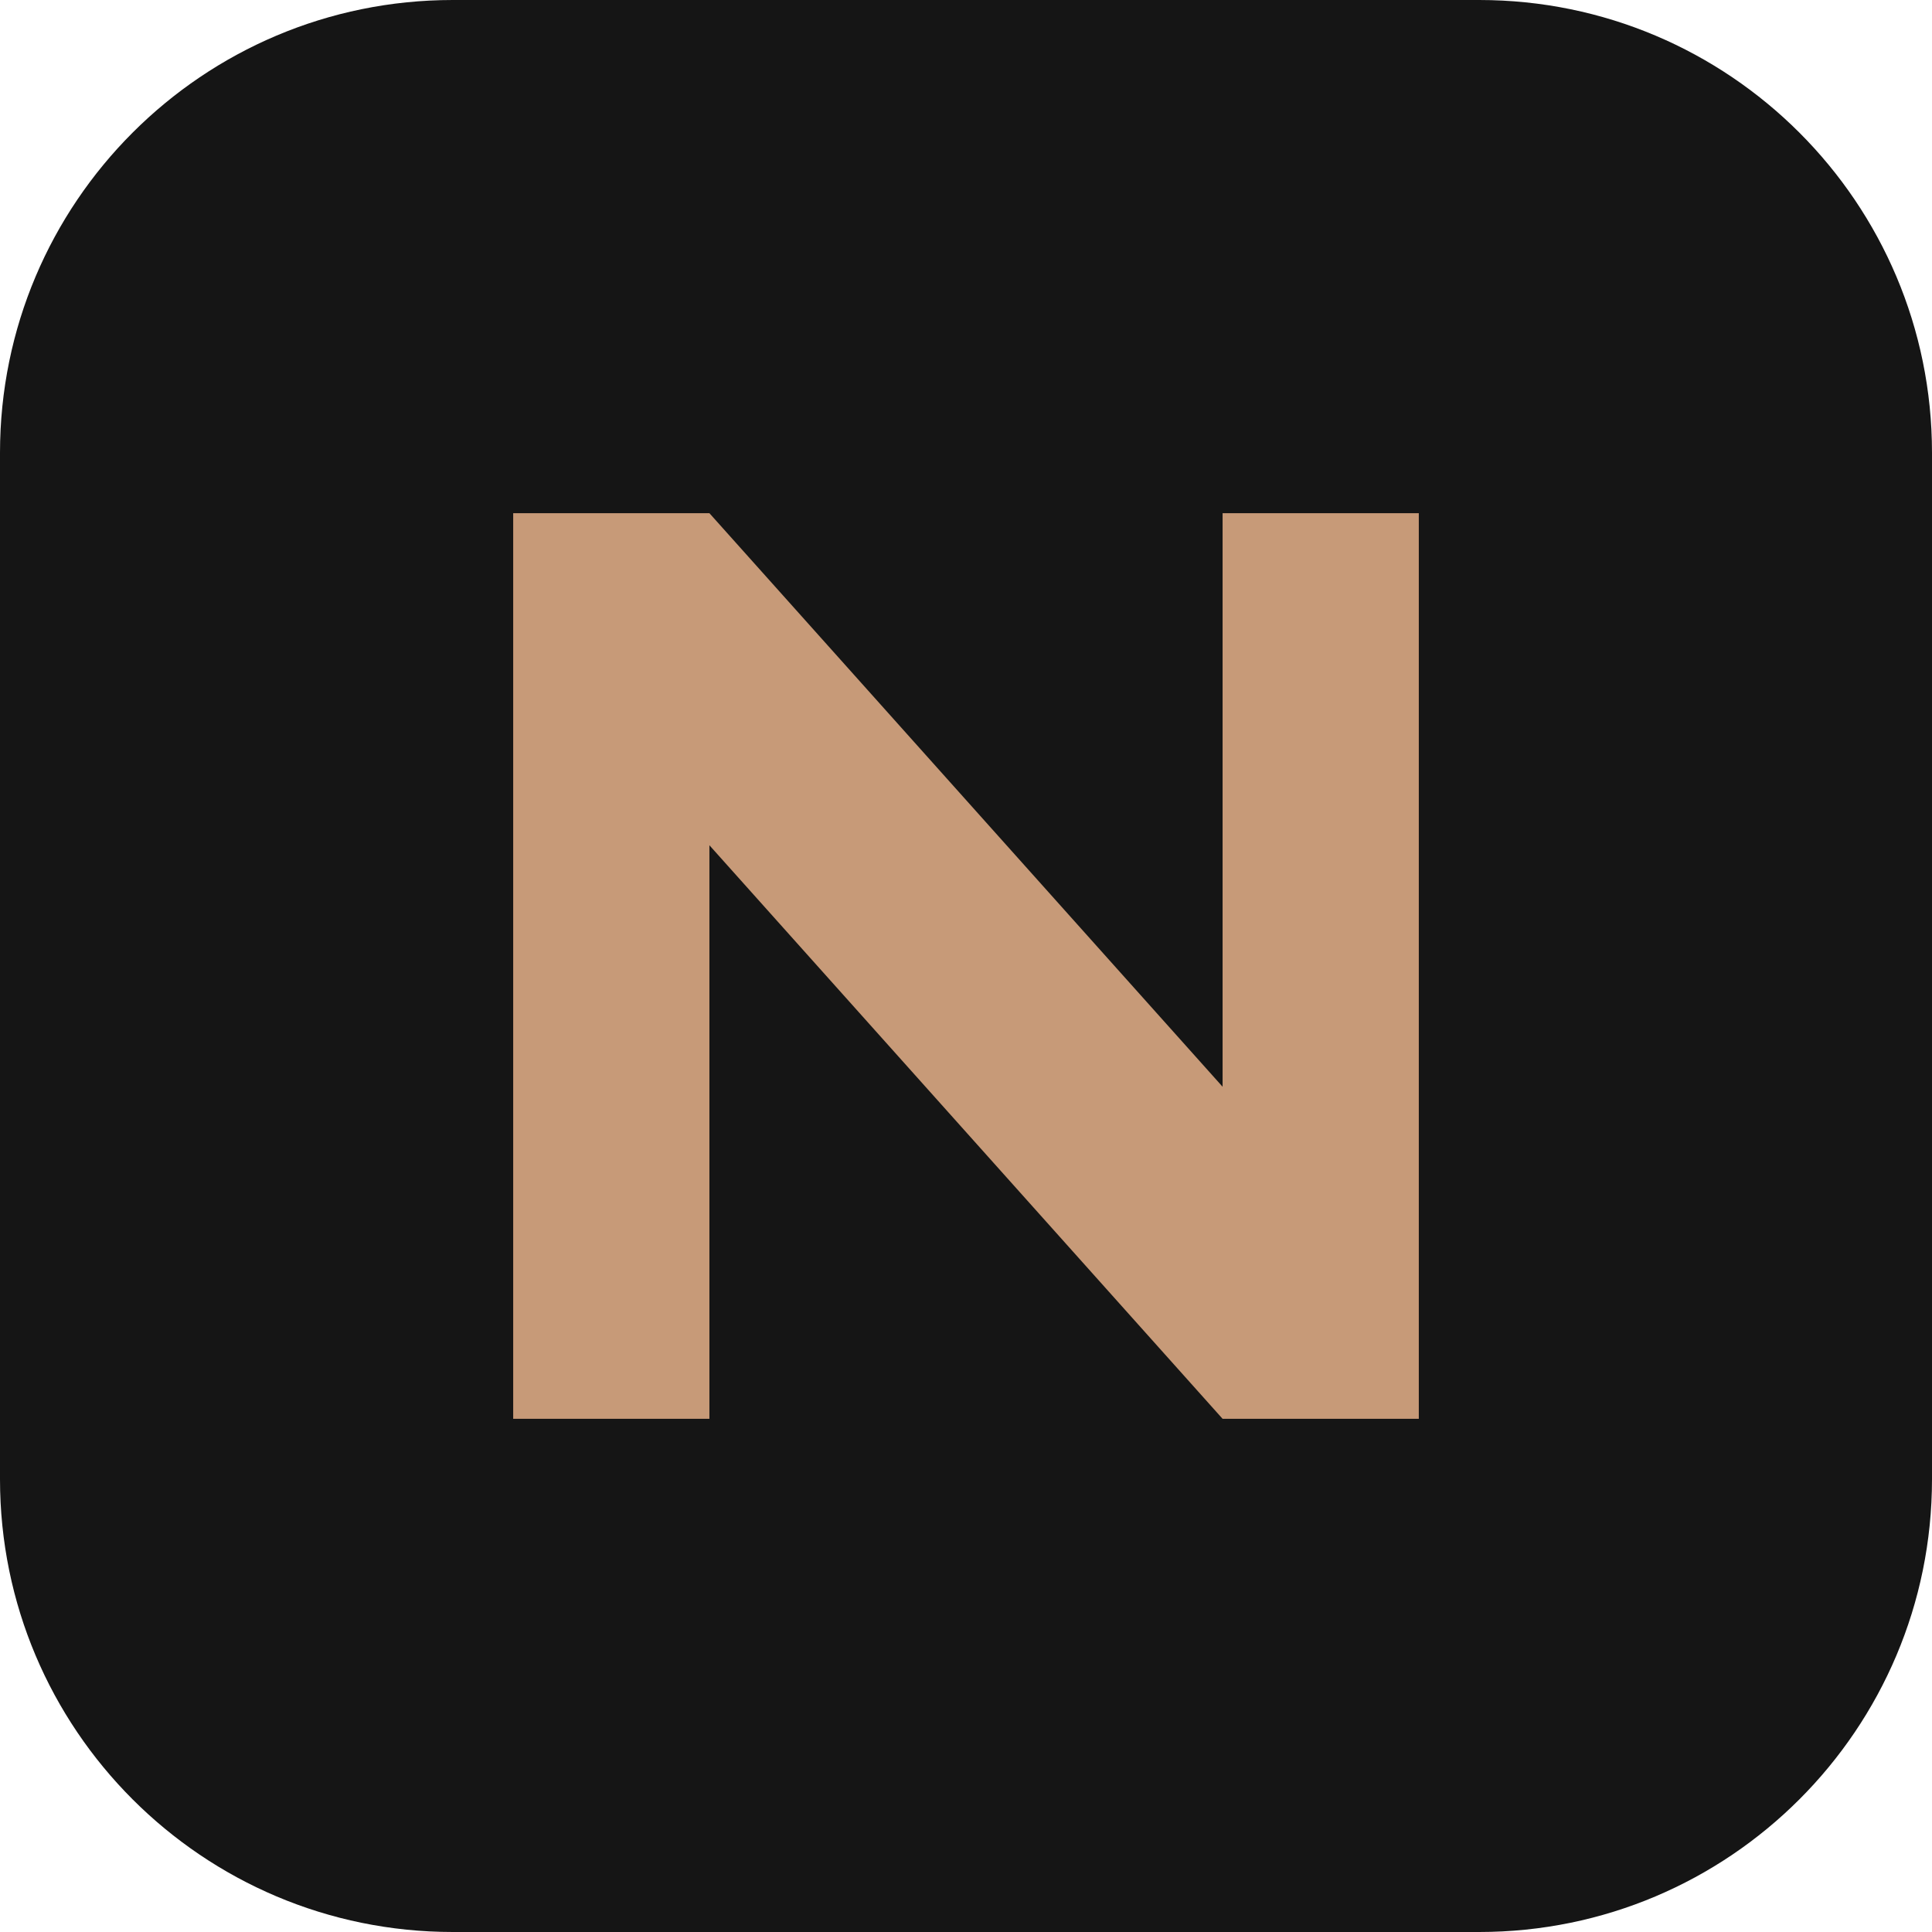
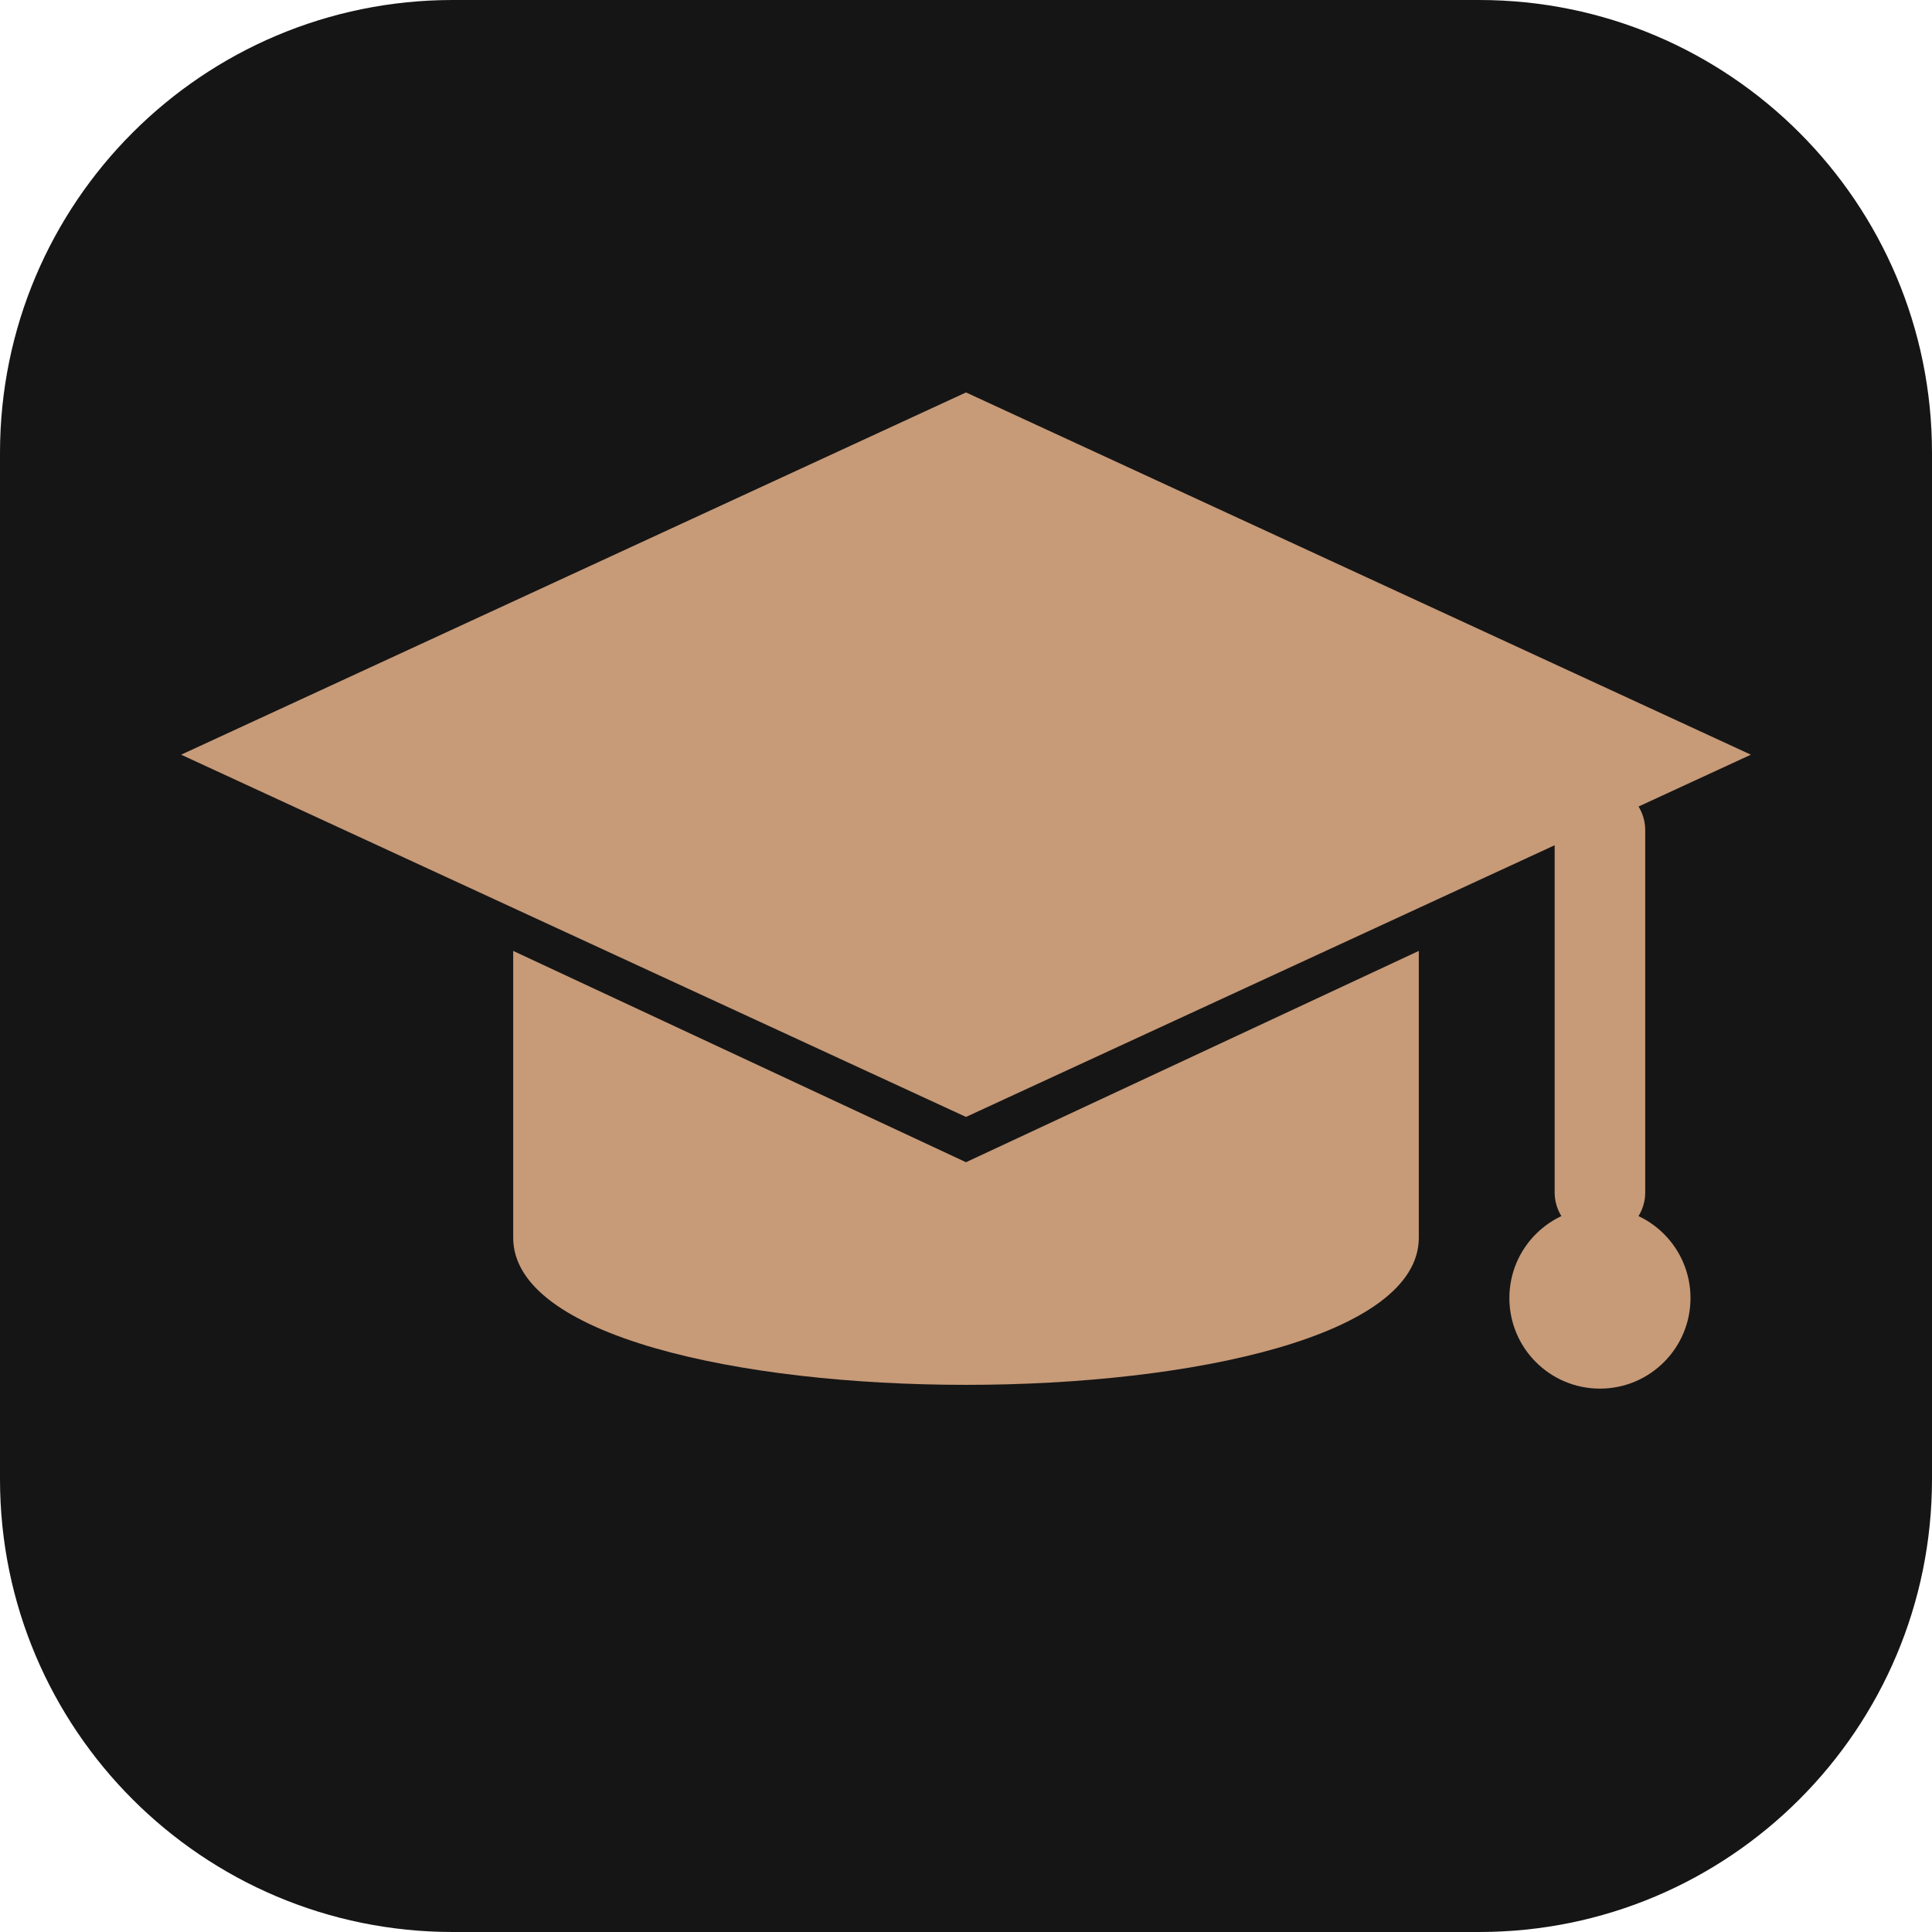
<svg xmlns="http://www.w3.org/2000/svg" viewBox="0 0 128 128">
  <rect width="128" height="128" rx="30" fill="#151515" />
-   <path d="M34 94V34h13l34 38V34h13v60H81L47 56v38H34Z" fill="#C79A78" />
+   <path d="M64 26 116 50 64 74 12 50Z" fill="#C79A78" />
+   <path d="M34 63v19c0 13 60 13 60 0V63L64 77Z" fill="#C79A78" />
+   <rect x="103" y="52" width="6" height="30" rx="3" fill="#C79A78" />
+   <circle cx="106" cy="86" r="6" fill="#C79A78" />
</svg>
